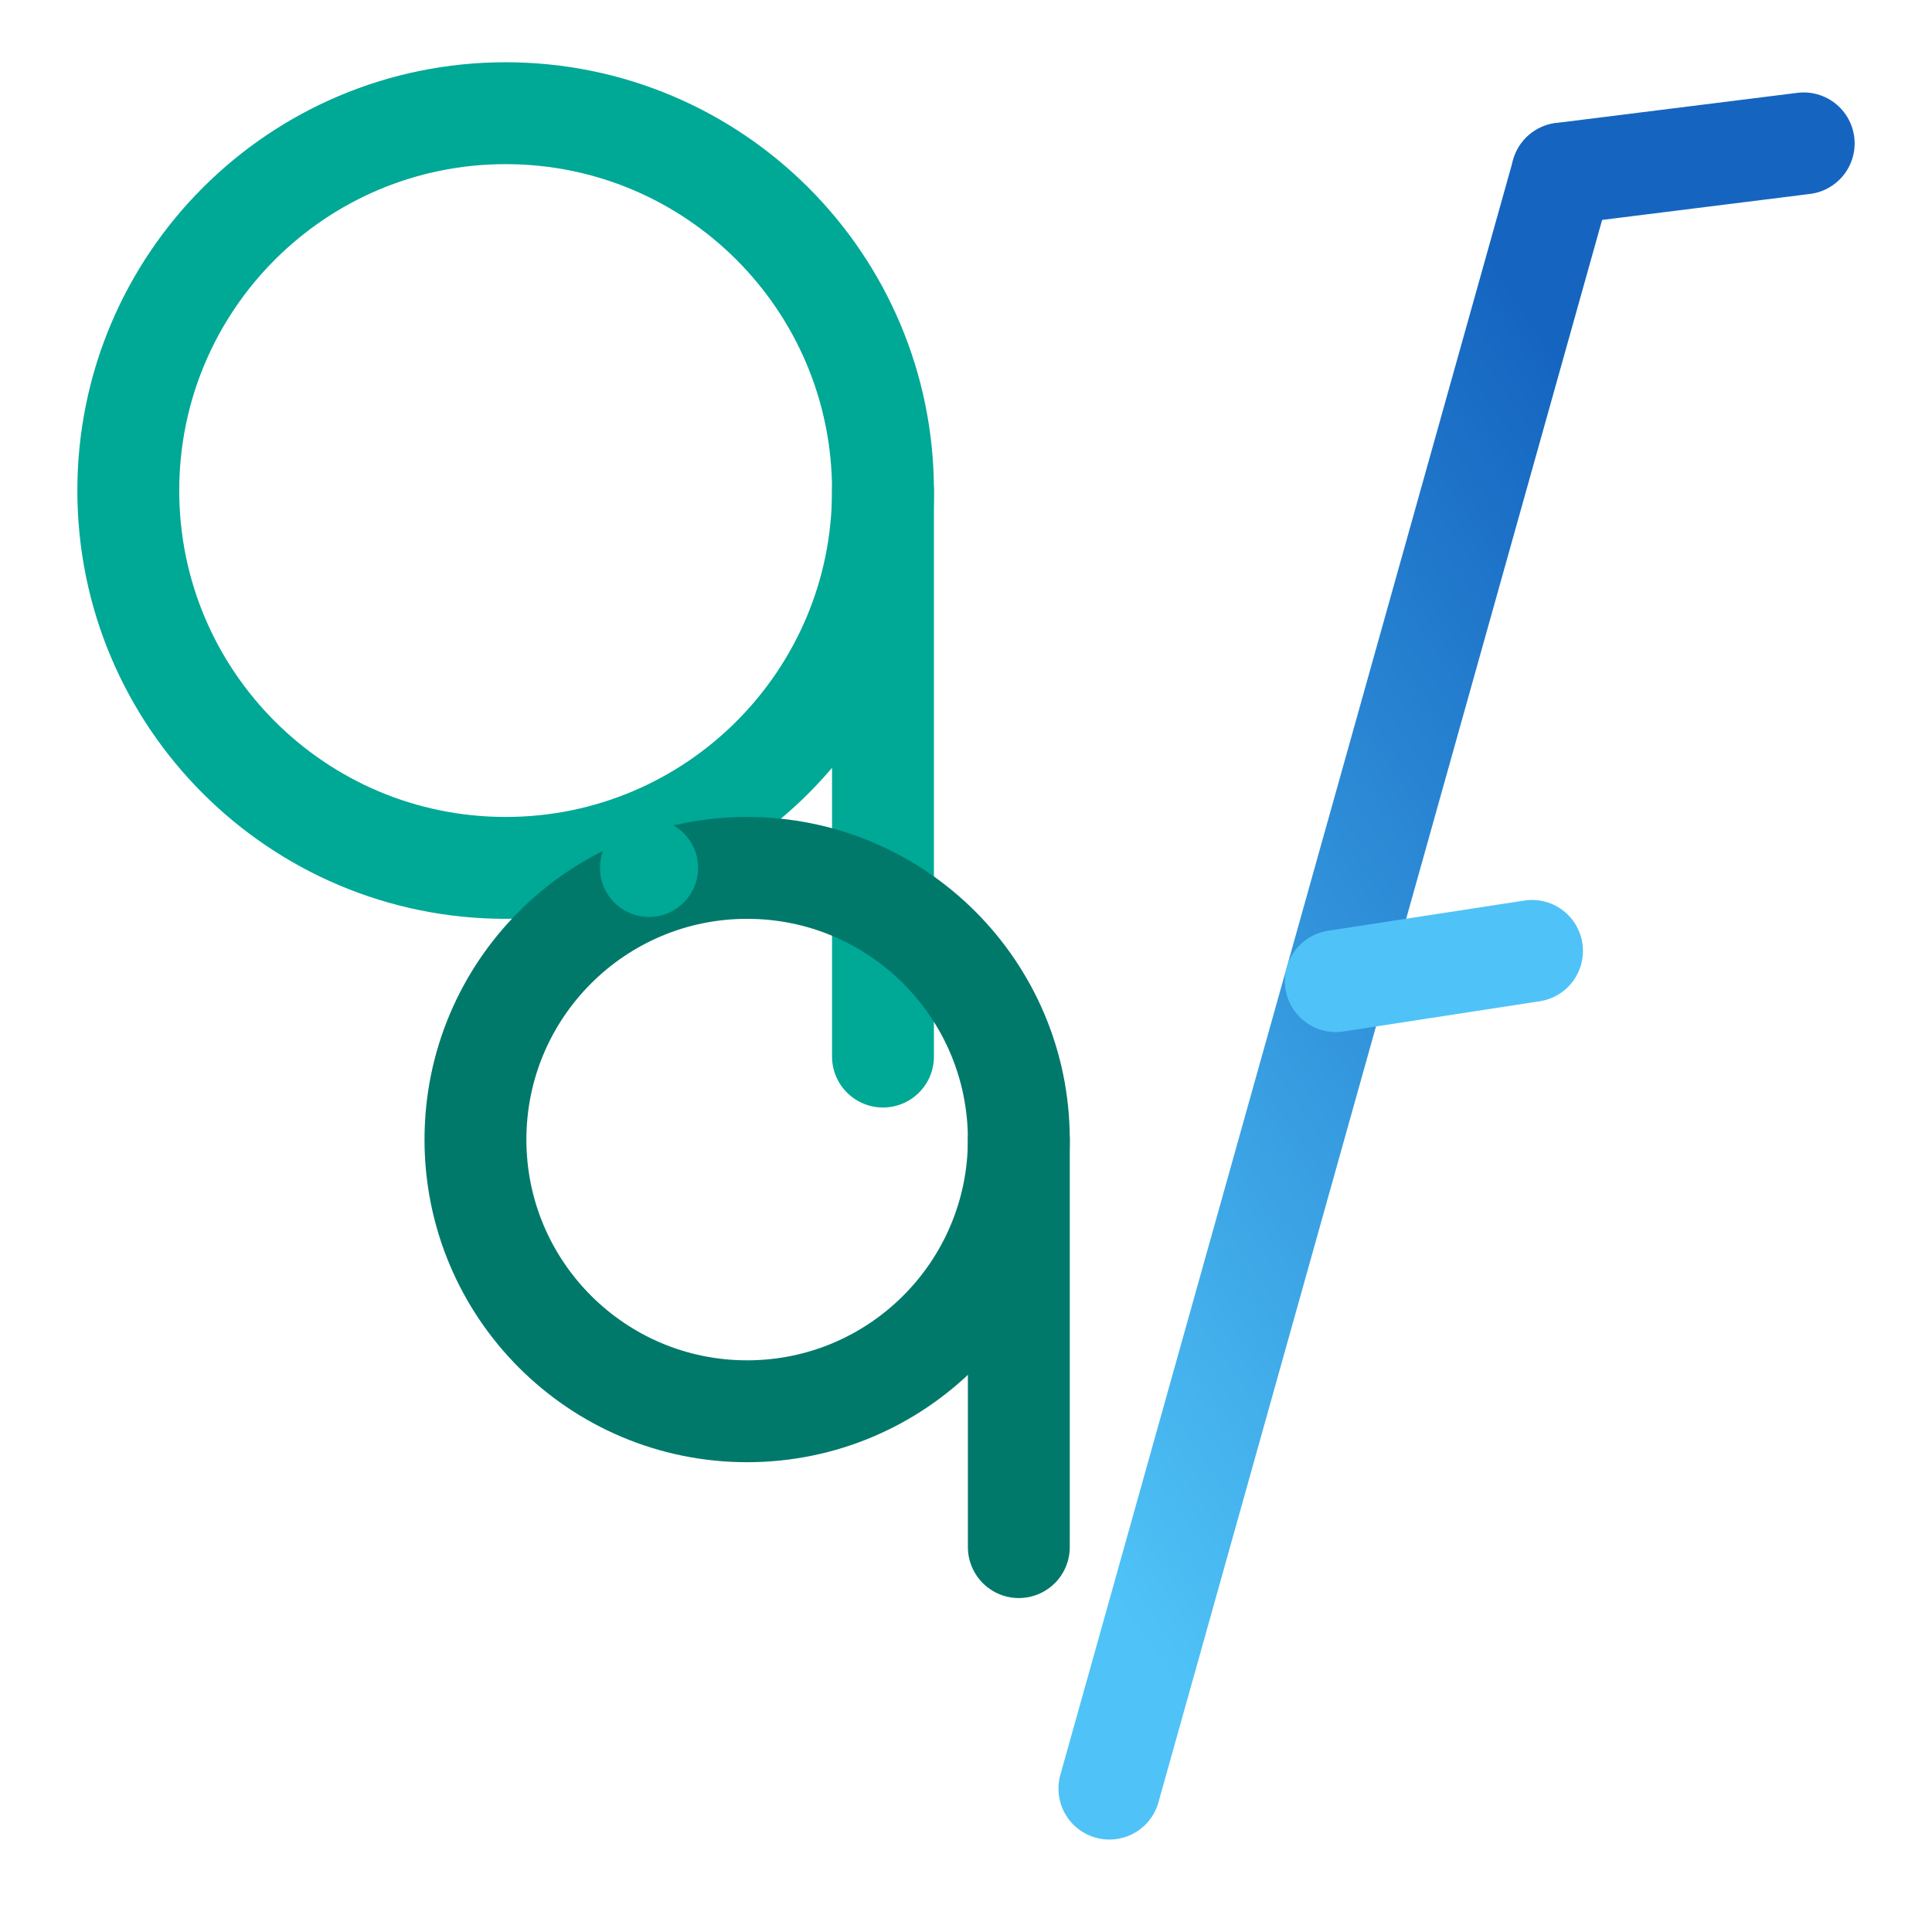
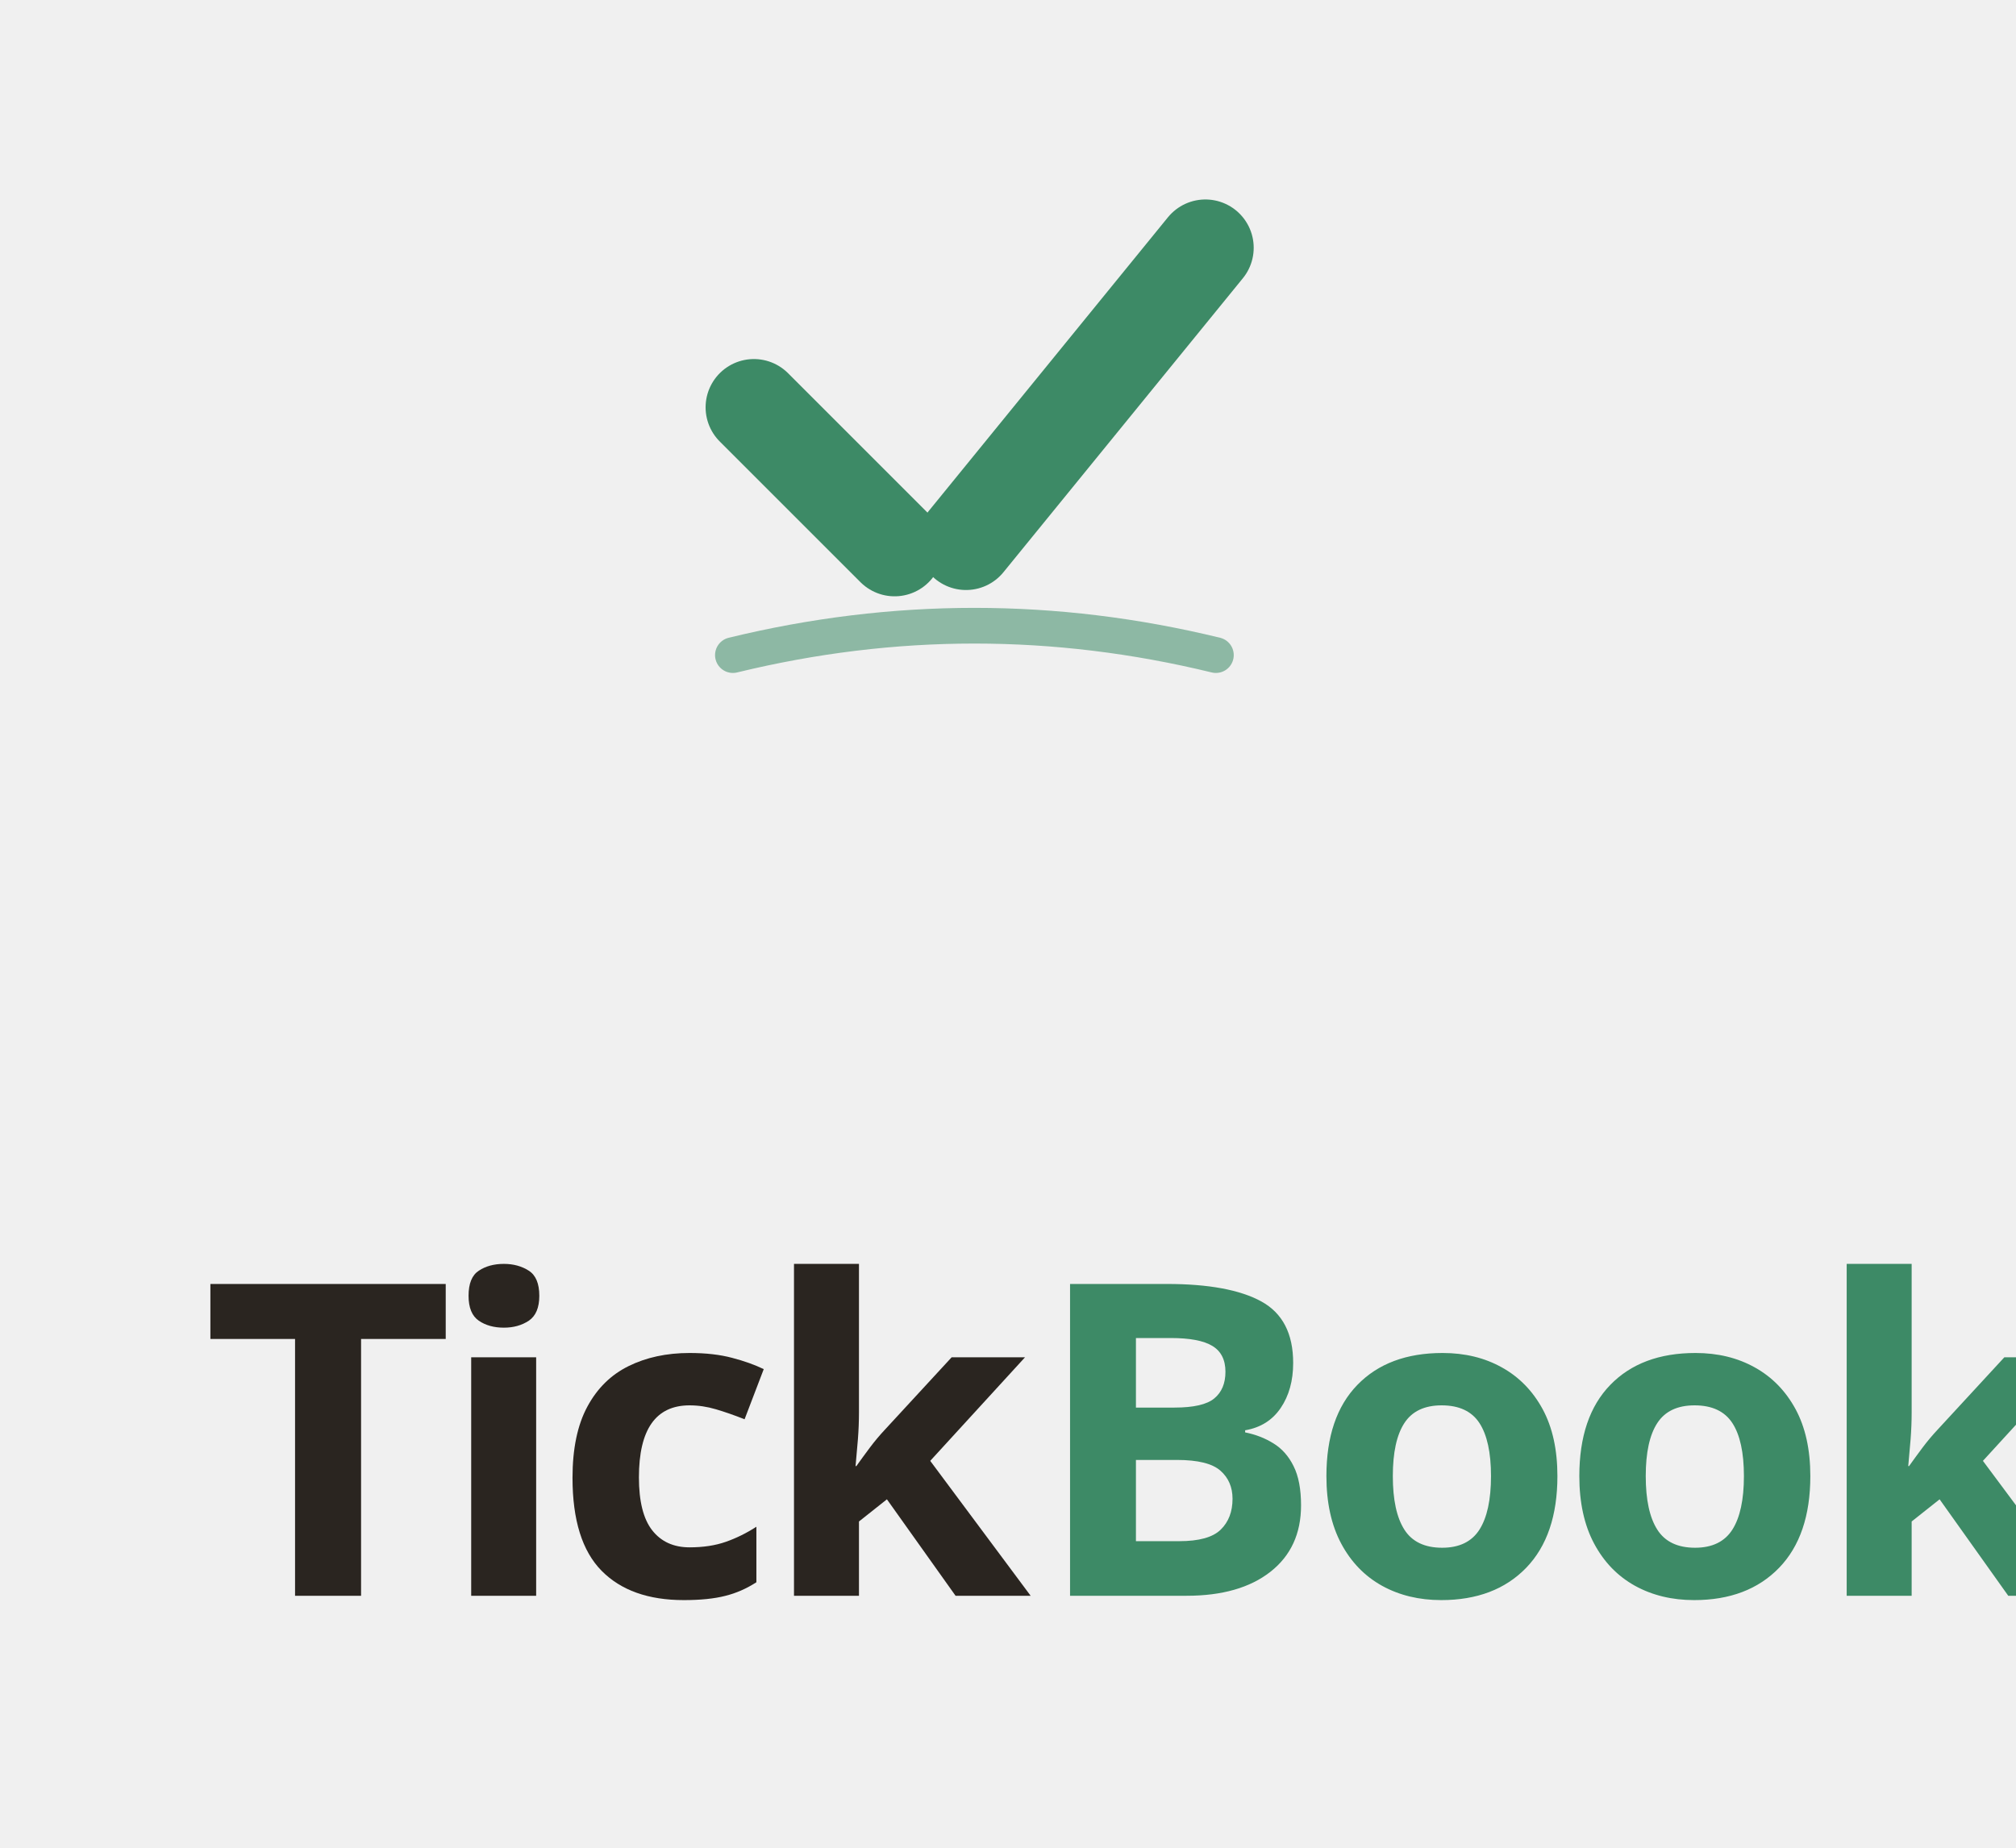
- <svg xmlns="http://www.w3.org/2000/svg" width="256" height="256" viewBox="0 0 256 256">
-   <defs>
-     <linearGradient id="fstem" x1="0.3" y1="1" x2="0.7" y2="0">
-       <stop offset="0%" stop-color="#4FC3F7" />
-       <stop offset="100%" stop-color="#1565C0" />
-     </linearGradient>
-   </defs>
-   <rect width="256" height="256" fill="#FFFFFF" />
-   <g transform="translate(7, 5)" stroke-width="13.5" stroke-linecap="round">
-     <circle cx="60" cy="60" r="50" fill="none" stroke="#00A896" />
-     <line x1="110" y1="60" x2="110" y2="135" stroke="#00A896" />
-     <circle cx="92" cy="146" r="36" fill="none" stroke="#00796B" />
-     <line x1="128" y1="146" x2="128" y2="200" stroke="#00796B" />
-     <circle cx="79" cy="110" r="6.5" fill="#00A896" stroke="none" />
-     <line x1="140" y1="232" x2="200" y2="18" stroke="url(#fstem)" />
-     <line x1="200" y1="18" x2="232" y2="14" stroke="#1565C0" />
-     <line x1="170" y1="125" x2="196" y2="121" stroke="#4FC3F7" />
+ <svg xmlns="http://www.w3.org/2000/svg" width="240" height="220" viewBox="0 0 240 220">
+   <g transform="translate(76 8) scale(2.5)" fill="none" stroke-linecap="round" stroke-linejoin="round">
+     <path d="M5.5 16.2 L12.2 22.9" stroke="#3d8a66" stroke-width="4.6" />
+     <path d="M15.6 22.6 L27 8.6" stroke="#3d8a66" stroke-width="4.6" />
+     <path d="M4.5 28 Q 16 25.2 27.5 28" stroke="#3d8a66" stroke-width="1.7" opacity="0.55" />
  </g>
+   <text x="24" y="190" font-family="Geist, 'Segoe UI', system-ui, sans-serif" font-size="52" font-weight="800" letter-spacing="-0.04em" fill="#2a2520">Tick<tspan fill="#3d8a66">Book</tspan>
+   </text>
</svg>
